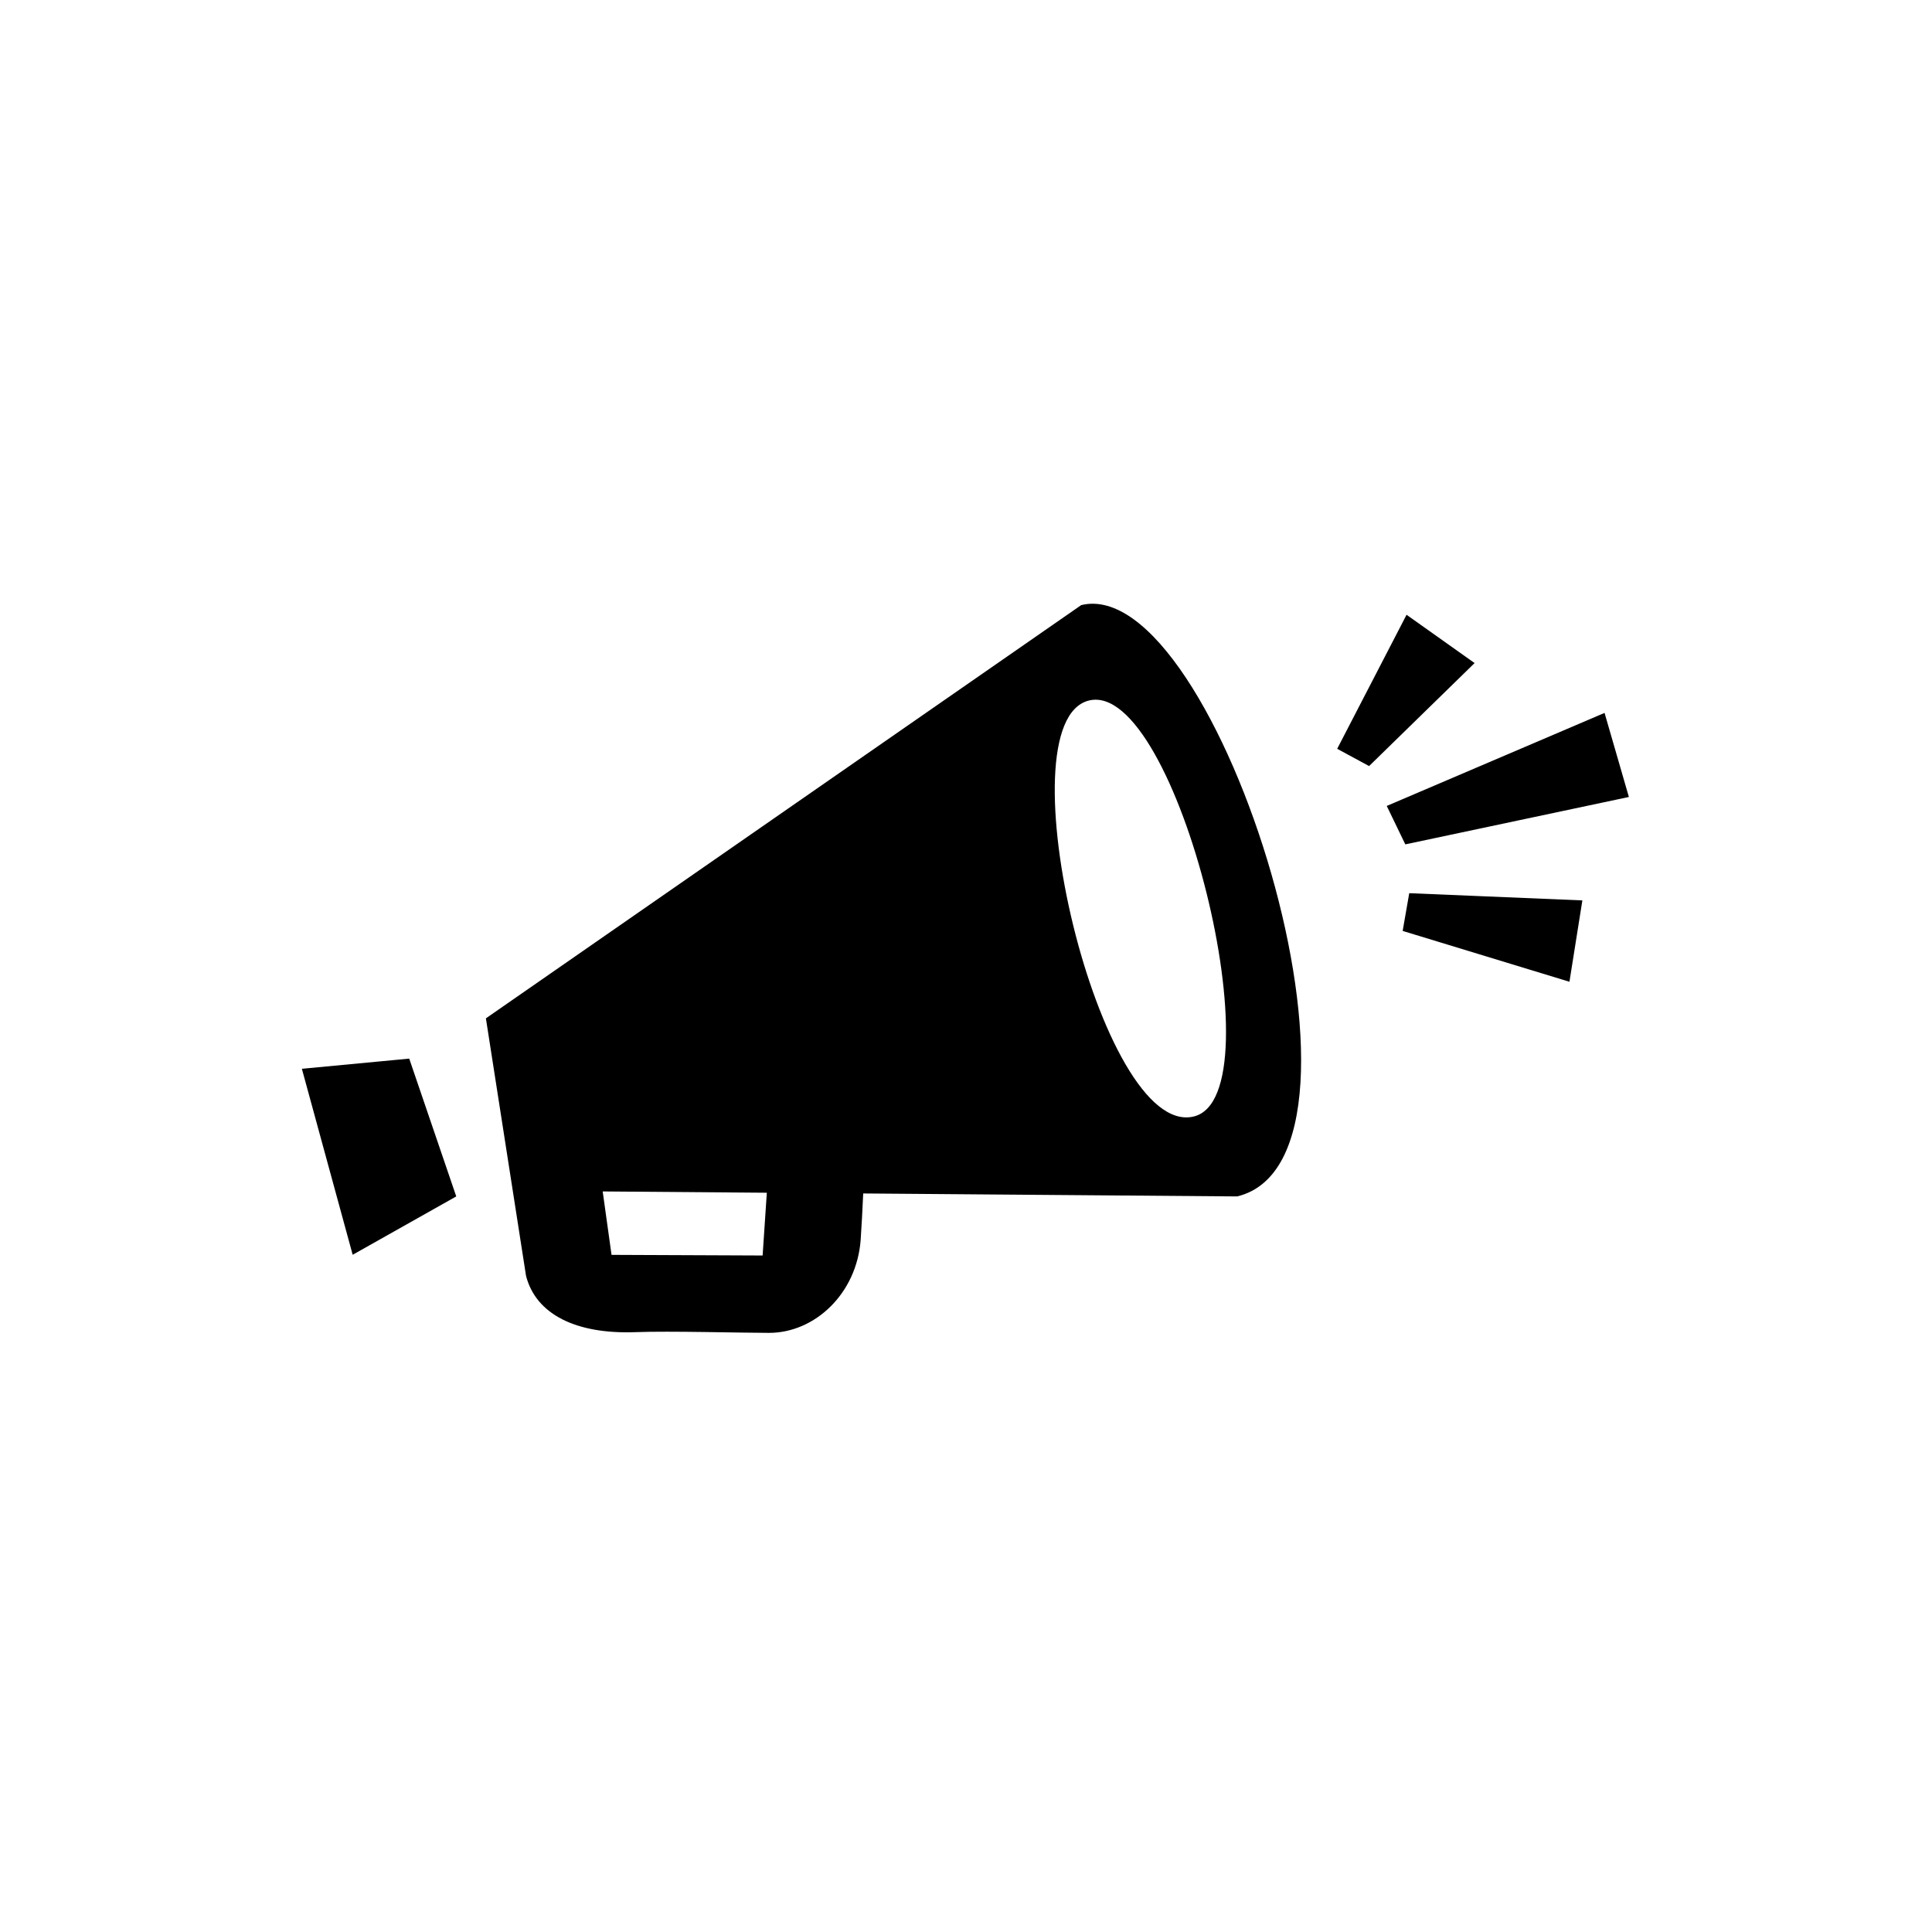
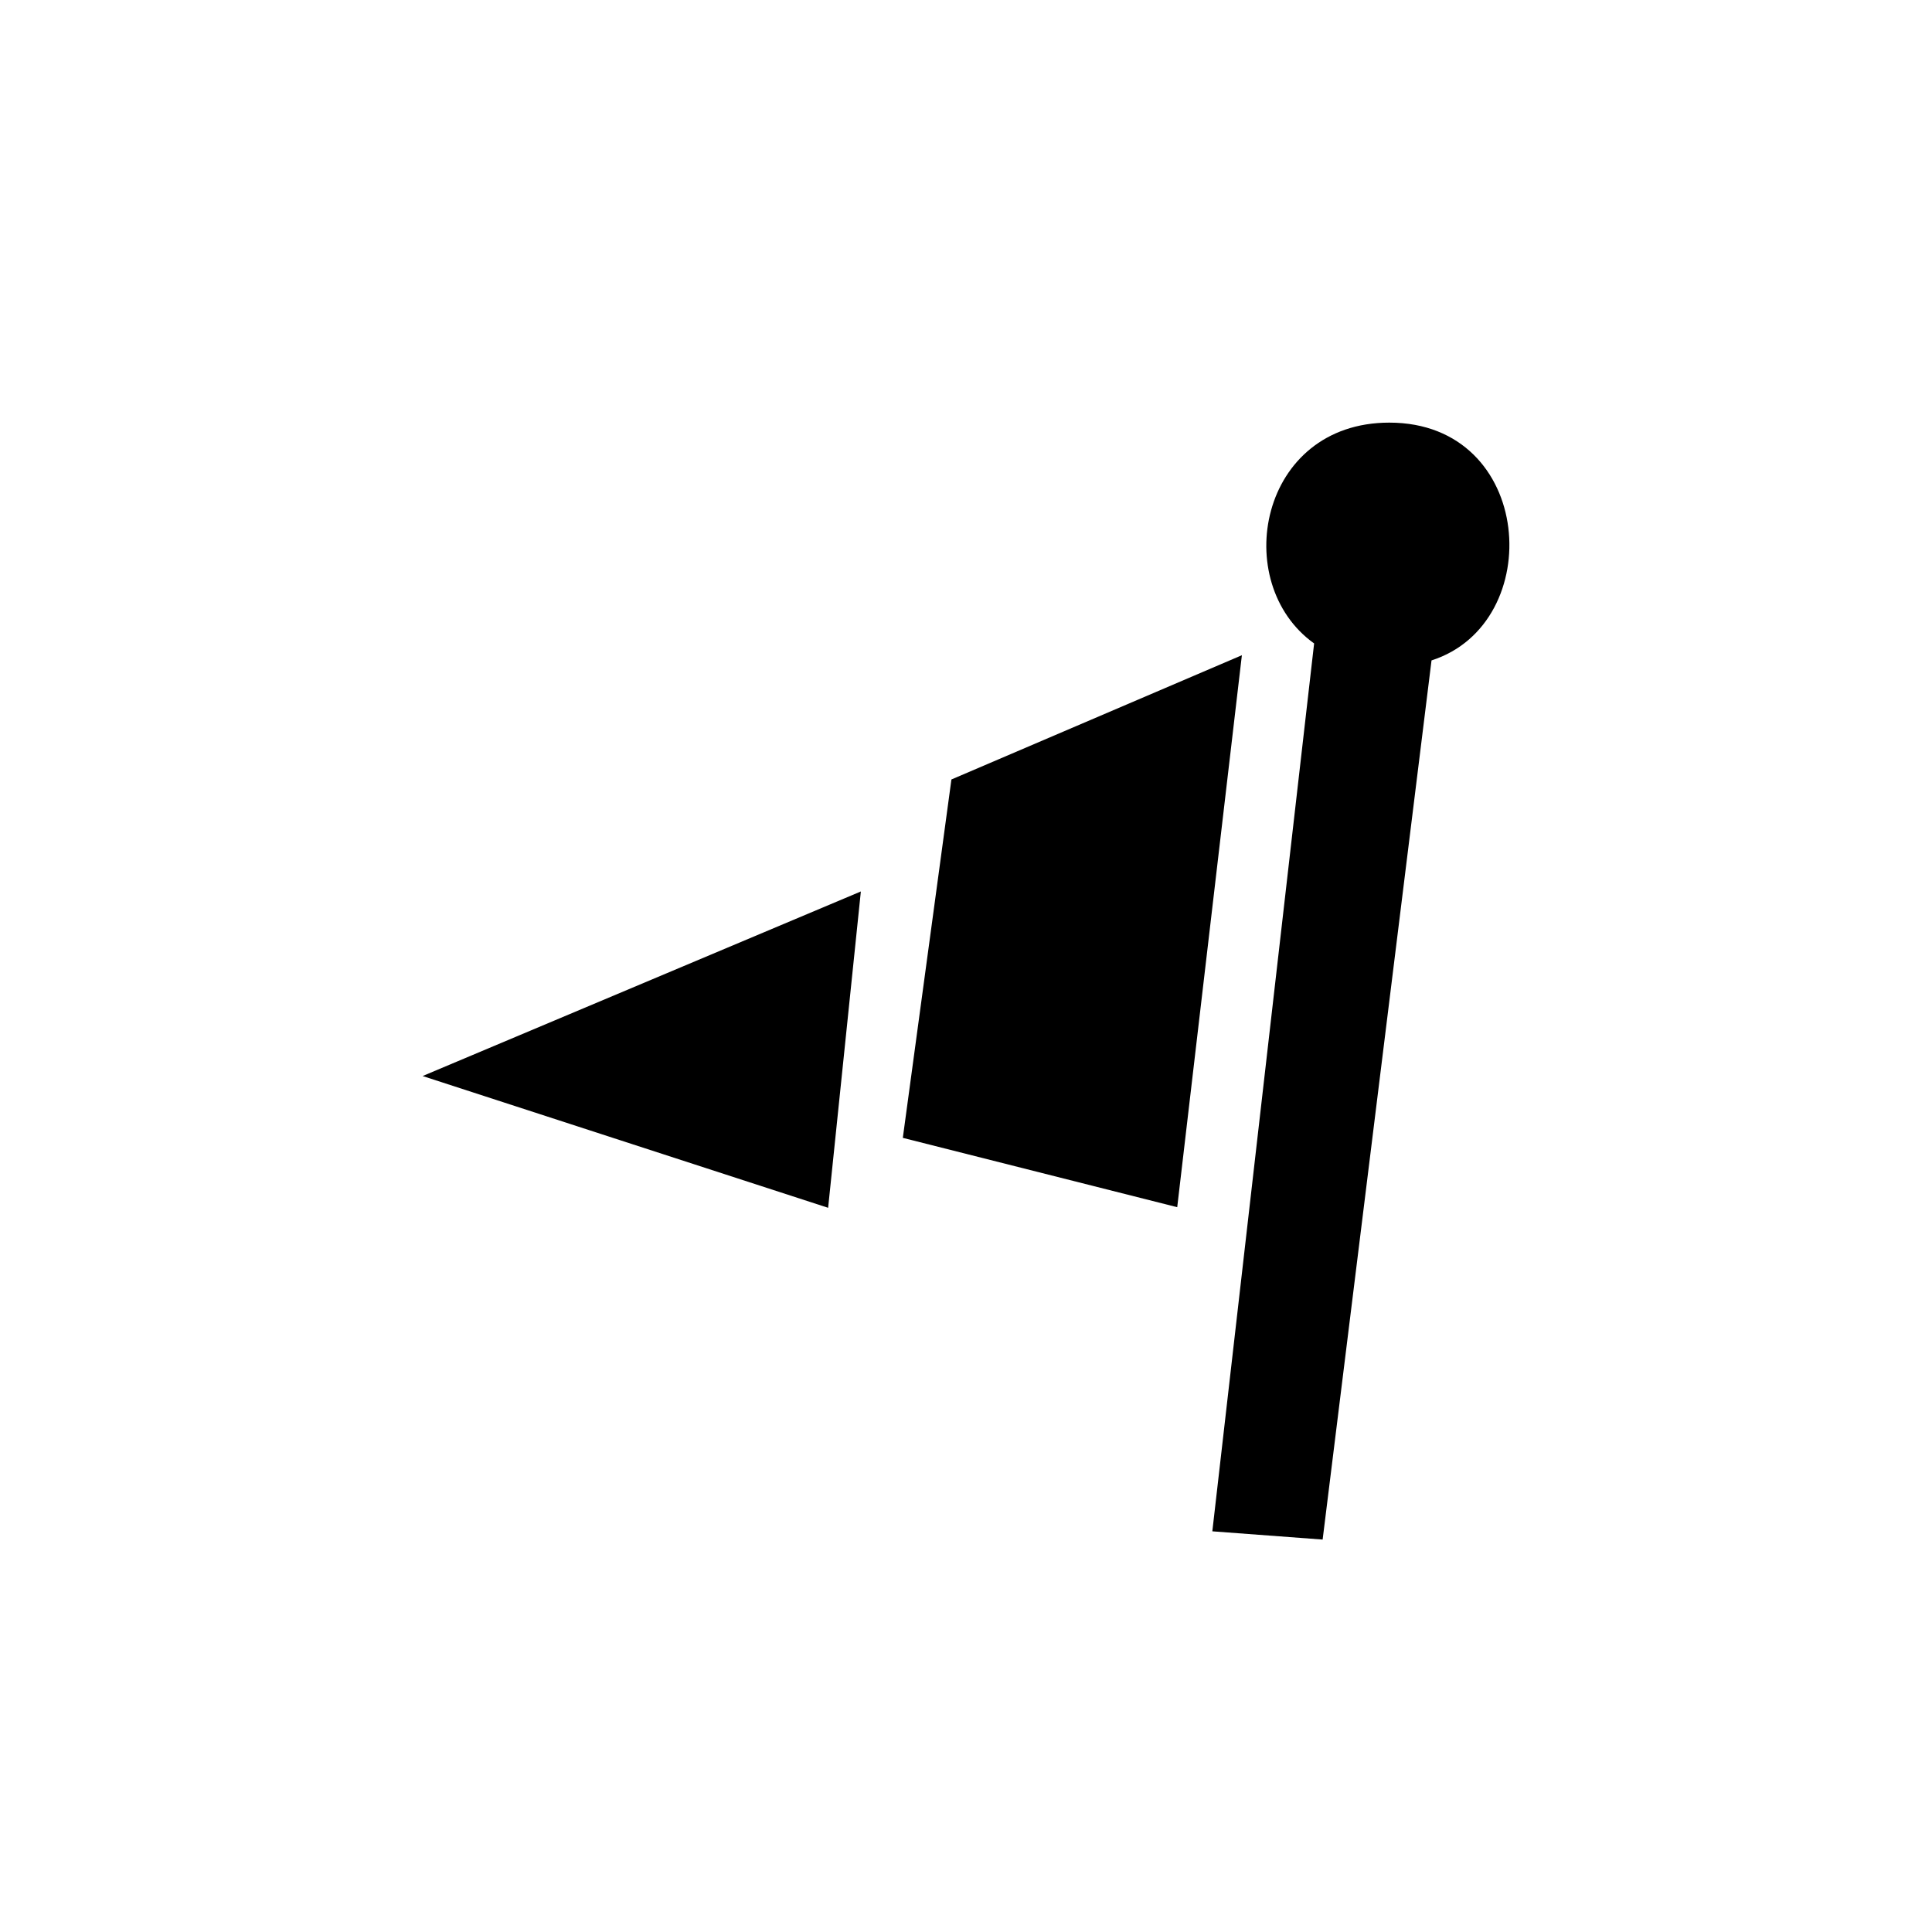
<svg xmlns="http://www.w3.org/2000/svg" width="64" height="64" viewBox="0 0 64 64" fill="none">
-   <path fill-rule="evenodd" clip-rule="evenodd" d="M52.418 29.827L51.99 32.522L46.465 30.838L46.683 29.588L52.418 29.827ZM45.938 26.698L53.153 23.616L53.959 26.401L46.553 27.971L45.938 26.698ZM44.296 24.805L46.594 20.365L48.848 21.965L45.353 25.377L44.296 24.805ZM28.595 39.535C28.571 40.06 28.54 40.663 28.51 41.081C28.374 42.853 26.997 44.153 25.473 44.153C24.566 44.153 22.192 44.086 21.053 44.129C19.085 44.203 17.755 43.54 17.426 42.267L16.096 33.734L35.816 20.045C40.342 18.944 46.356 38.326 40.984 39.633L28.595 39.535ZM19.965 39.468L20.258 41.569L25.263 41.59L25.402 39.511L19.965 39.468ZM36.075 23.205C33.154 23.919 36.438 37.743 39.546 36.985C42.385 36.294 38.982 22.497 36.075 23.205ZM10 35.405L13.556 35.068L15.114 39.633L11.683 41.566L10 35.405Z" fill="currentColor" />
+   <path fill-rule="evenodd" clip-rule="evenodd" d="M47.421 21.877L43.814 51L40.16 50.727L43.532 21.315C40.724 19.31 41.707 14 46.023 14C50.836 14 51.255 20.648 47.421 21.877ZM29.907 37.693L31.517 25.821L41.139 21.705L38.997 39.99L29.907 37.693ZM14 35.645L28.517 29.531L27.433 40.01L14 35.645Z" fill="currentColor" />
</svg>
